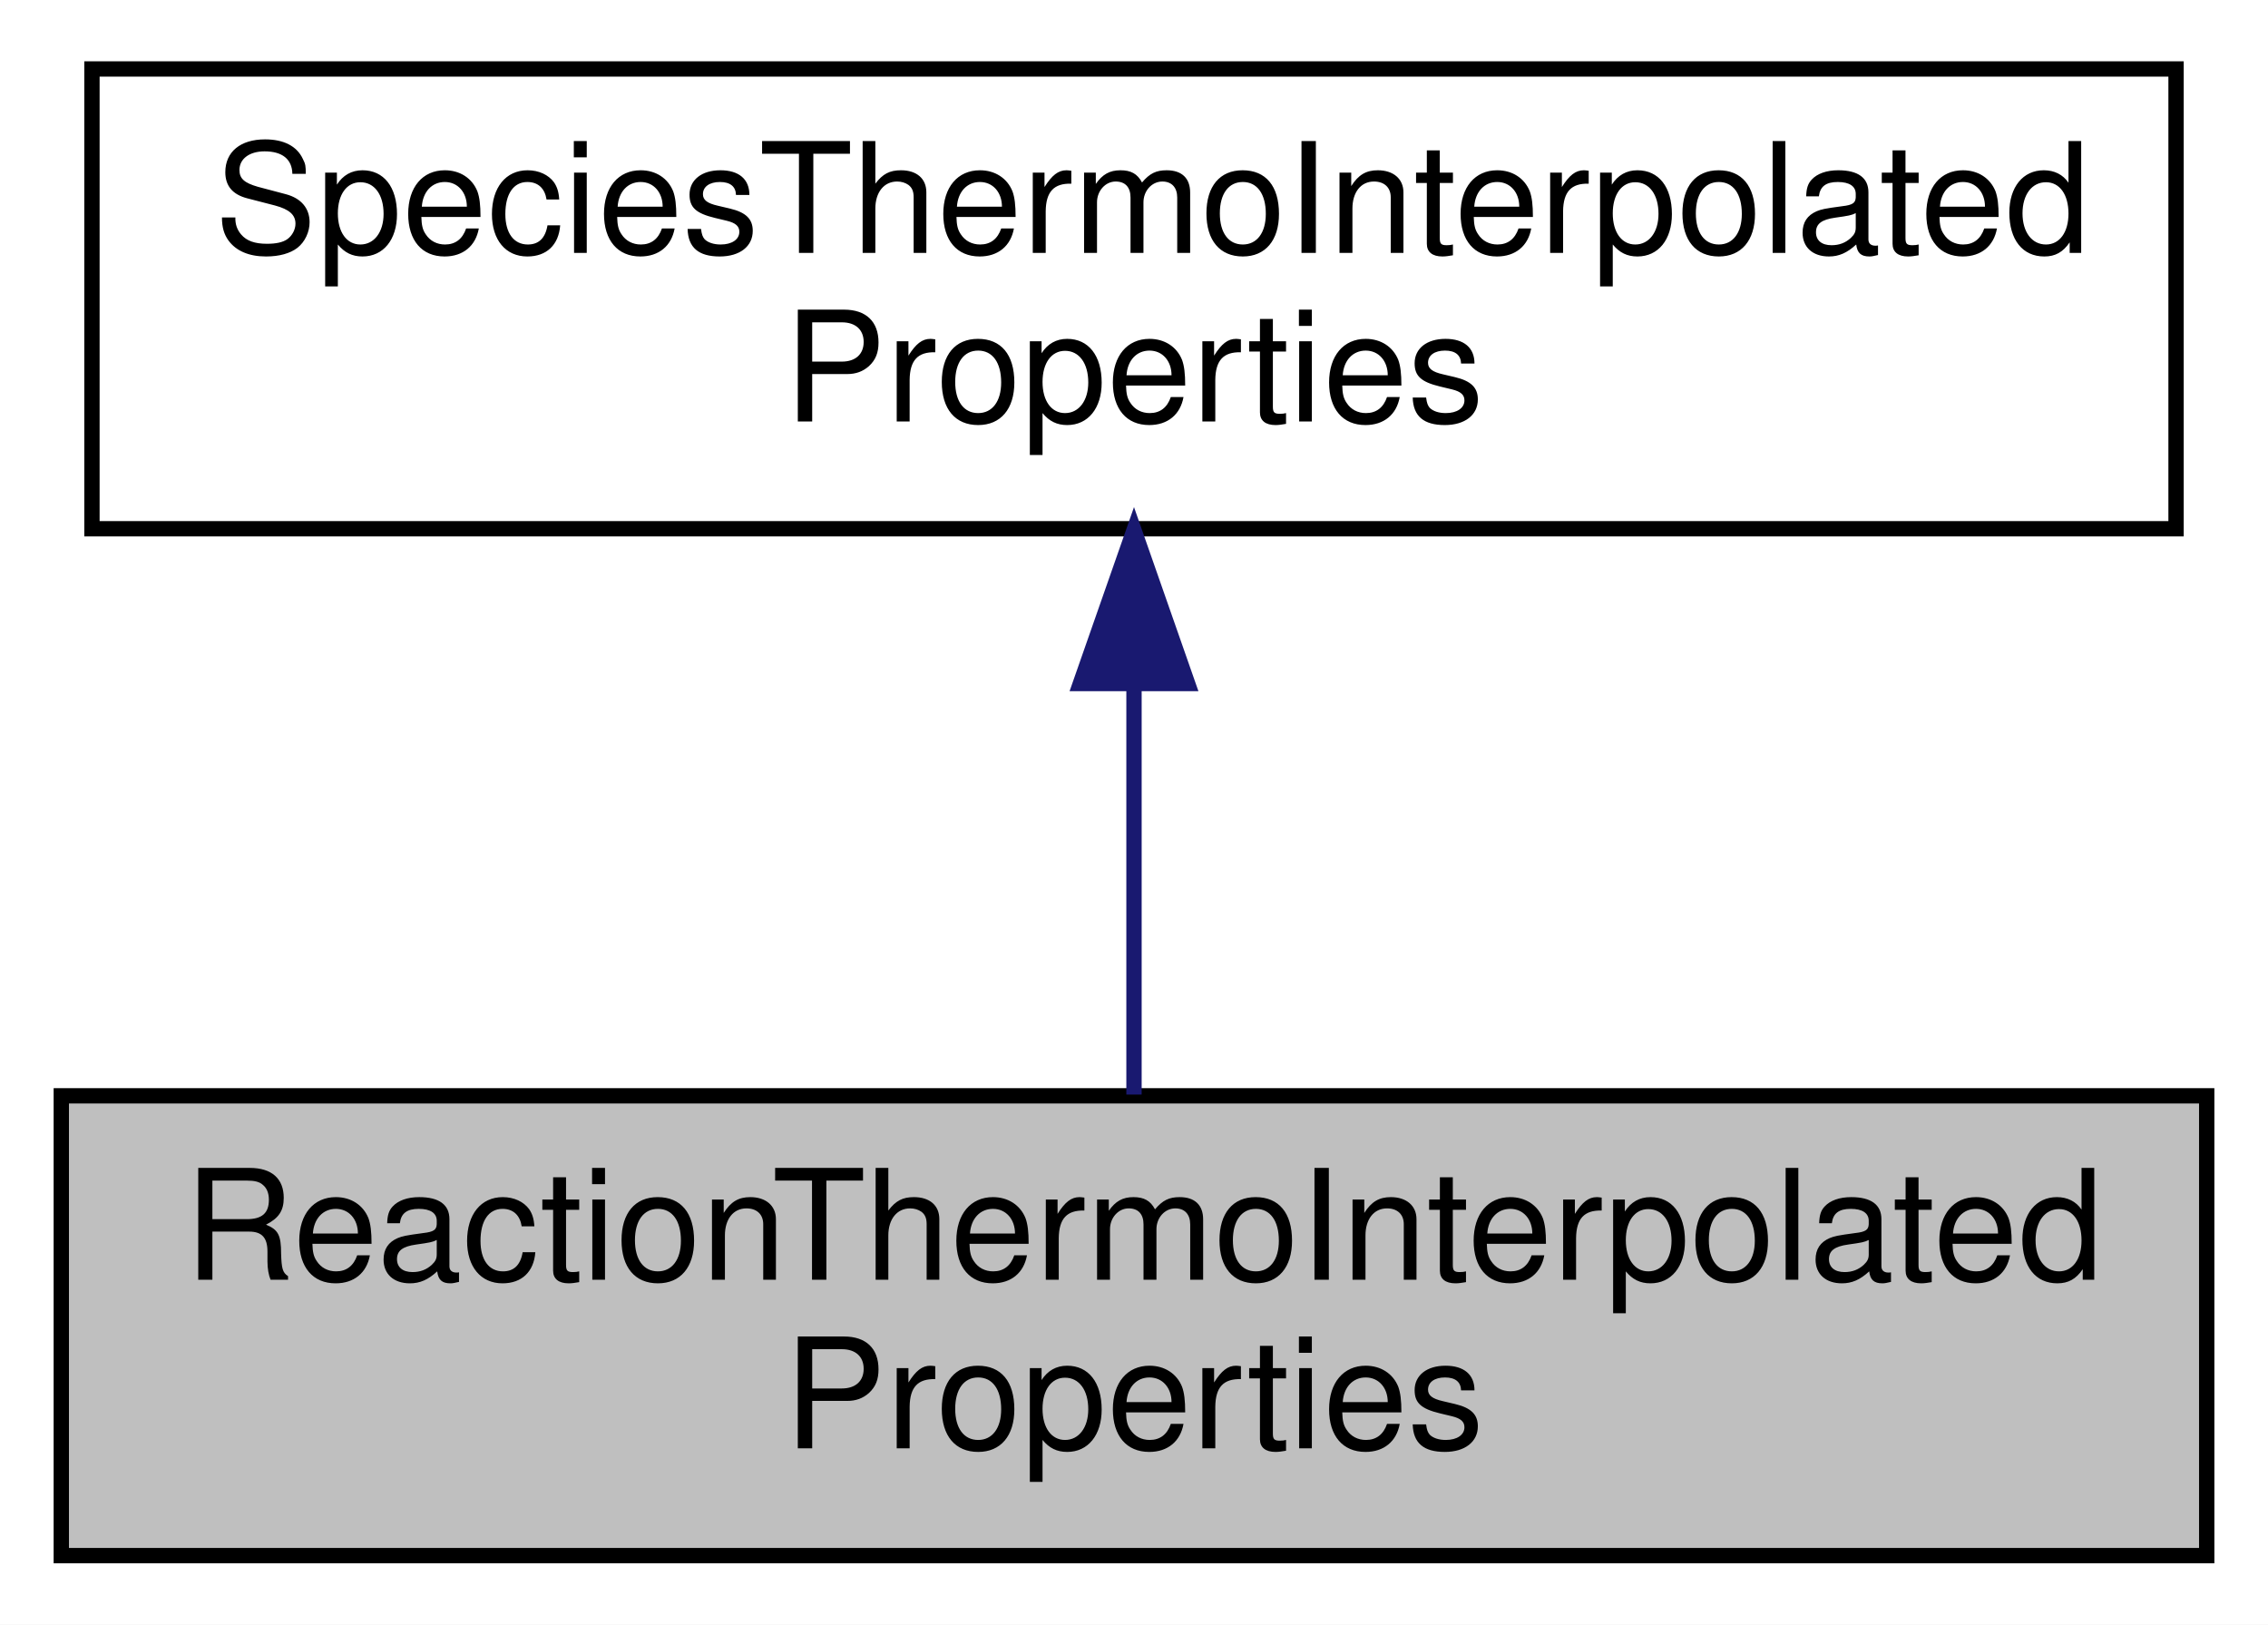
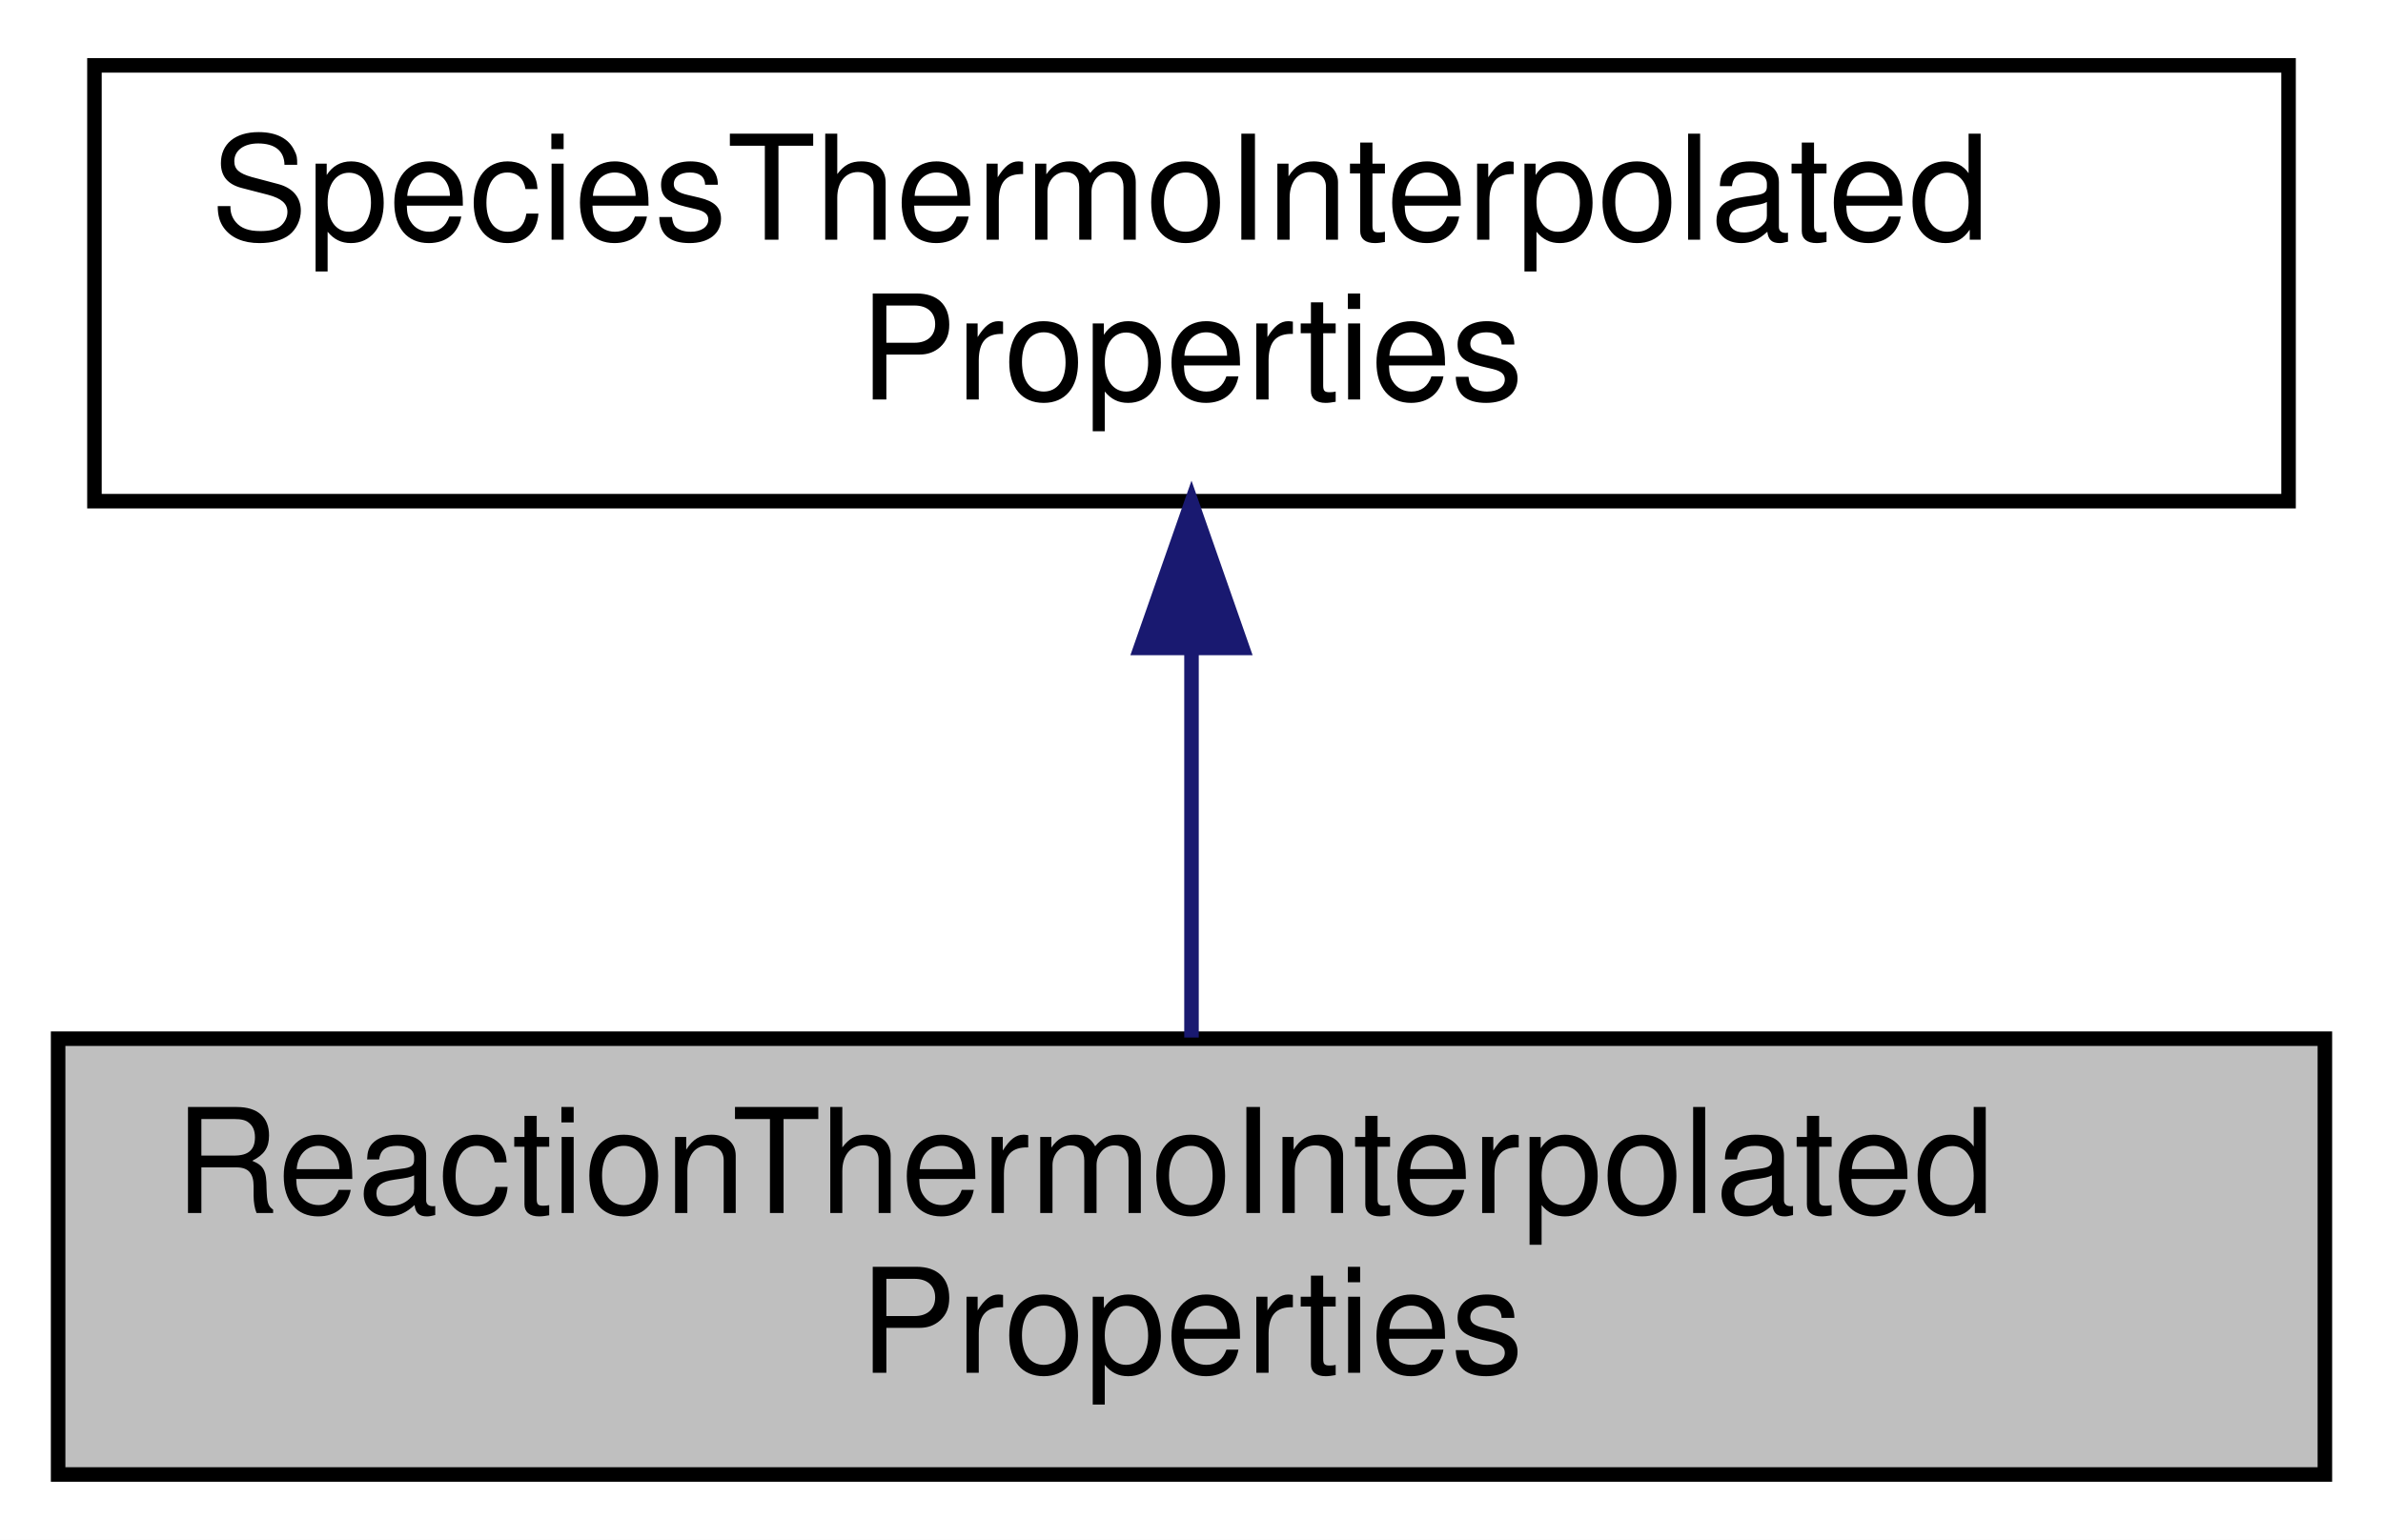
- <svg xmlns="http://www.w3.org/2000/svg" xmlns:xlink="http://www.w3.org/1999/xlink" width="148pt" height="106pt" viewBox="0.00 0.00 148.00 106.00">
+ <svg xmlns="http://www.w3.org/2000/svg" xmlns:xlink="http://www.w3.org/1999/xlink" width="164pt" height="106pt" viewBox="0.00 0.00 164.00 106.00">
  <g id="graph0" class="graph" transform="scale(1 1) rotate(0) translate(4 102)">
-     <polygon fill="white" stroke="transparent" points="-4,4 -4,-102 144,-102 144,4 -4,4" />
+     <polygon fill="white" stroke="transparent" points="-4,4 -4,-102 160,-102 160,4 -4,4" />
    <g id="node1" class="node">
      <g id="a_node1">
        <a xlink:title="A type for storing thermodynamic properties of a reaction over a range of temperatures and pressures.">
-           <polygon fill="#bfbfbf" stroke="black" points="0,-0.5 0,-30.5 140,-30.5 140,-0.5 0,-0.5" />
+           <polygon fill="#bfbfbf" stroke="black" points="0,-0.5 0,-30.5 156,-30.5 156,-0.5 0,-0.5" />
          <text text-anchor="start" x="8" y="-18.5" font-family="Helvetica,sans-Serif" font-size="10.00">ReactionThermoInterpolated</text>
-           <text text-anchor="middle" x="70" y="-7.5" font-family="Helvetica,sans-Serif" font-size="10.00">Properties</text>
+           <text text-anchor="middle" x="78" y="-7.5" font-family="Helvetica,sans-Serif" font-size="10.00">Properties</text>
        </a>
      </g>
    </g>
    <g id="node2" class="node">
      <g id="a_node2">
        <a xlink:href="structReaktoro_1_1SpeciesThermoInterpolatedProperties.html" target="_top" xlink:title="A type for storing thermodynamic properties of a species over a range of temperatures and pressures.">
-           <polygon fill="white" stroke="black" points="2,-67.5 2,-97.5 138,-97.5 138,-67.5 2,-67.5" />
-           <text text-anchor="start" x="10" y="-85.5" font-family="Helvetica,sans-Serif" font-size="10.00">SpeciesThermoInterpolated</text>
-           <text text-anchor="middle" x="70" y="-74.5" font-family="Helvetica,sans-Serif" font-size="10.00">Properties</text>
+           <polygon fill="white" stroke="black" points="2.5,-67.5 2.5,-97.5 153.5,-97.5 153.5,-67.5 2.5,-67.5" />
+           <text text-anchor="start" x="10.5" y="-85.5" font-family="Helvetica,sans-Serif" font-size="10.00">SpeciesThermoInterpolated</text>
+           <text text-anchor="middle" x="78" y="-74.5" font-family="Helvetica,sans-Serif" font-size="10.00">Properties</text>
        </a>
      </g>
    </g>
    <g id="edge1" class="edge">
-       <path fill="none" stroke="midnightblue" d="M70,-57.11C70,-48.15 70,-38.32 70,-30.58" />
-       <polygon fill="midnightblue" stroke="midnightblue" points="66.5,-57.4 70,-67.4 73.5,-57.4 66.5,-57.4" />
+       <path fill="none" stroke="midnightblue" d="M78,-57.11C78,-48.15 78,-38.32 78,-30.58" />
+       <polygon fill="midnightblue" stroke="midnightblue" points="74.5,-57.4 78,-67.4 81.5,-57.4 74.5,-57.4" />
    </g>
  </g>
</svg>
